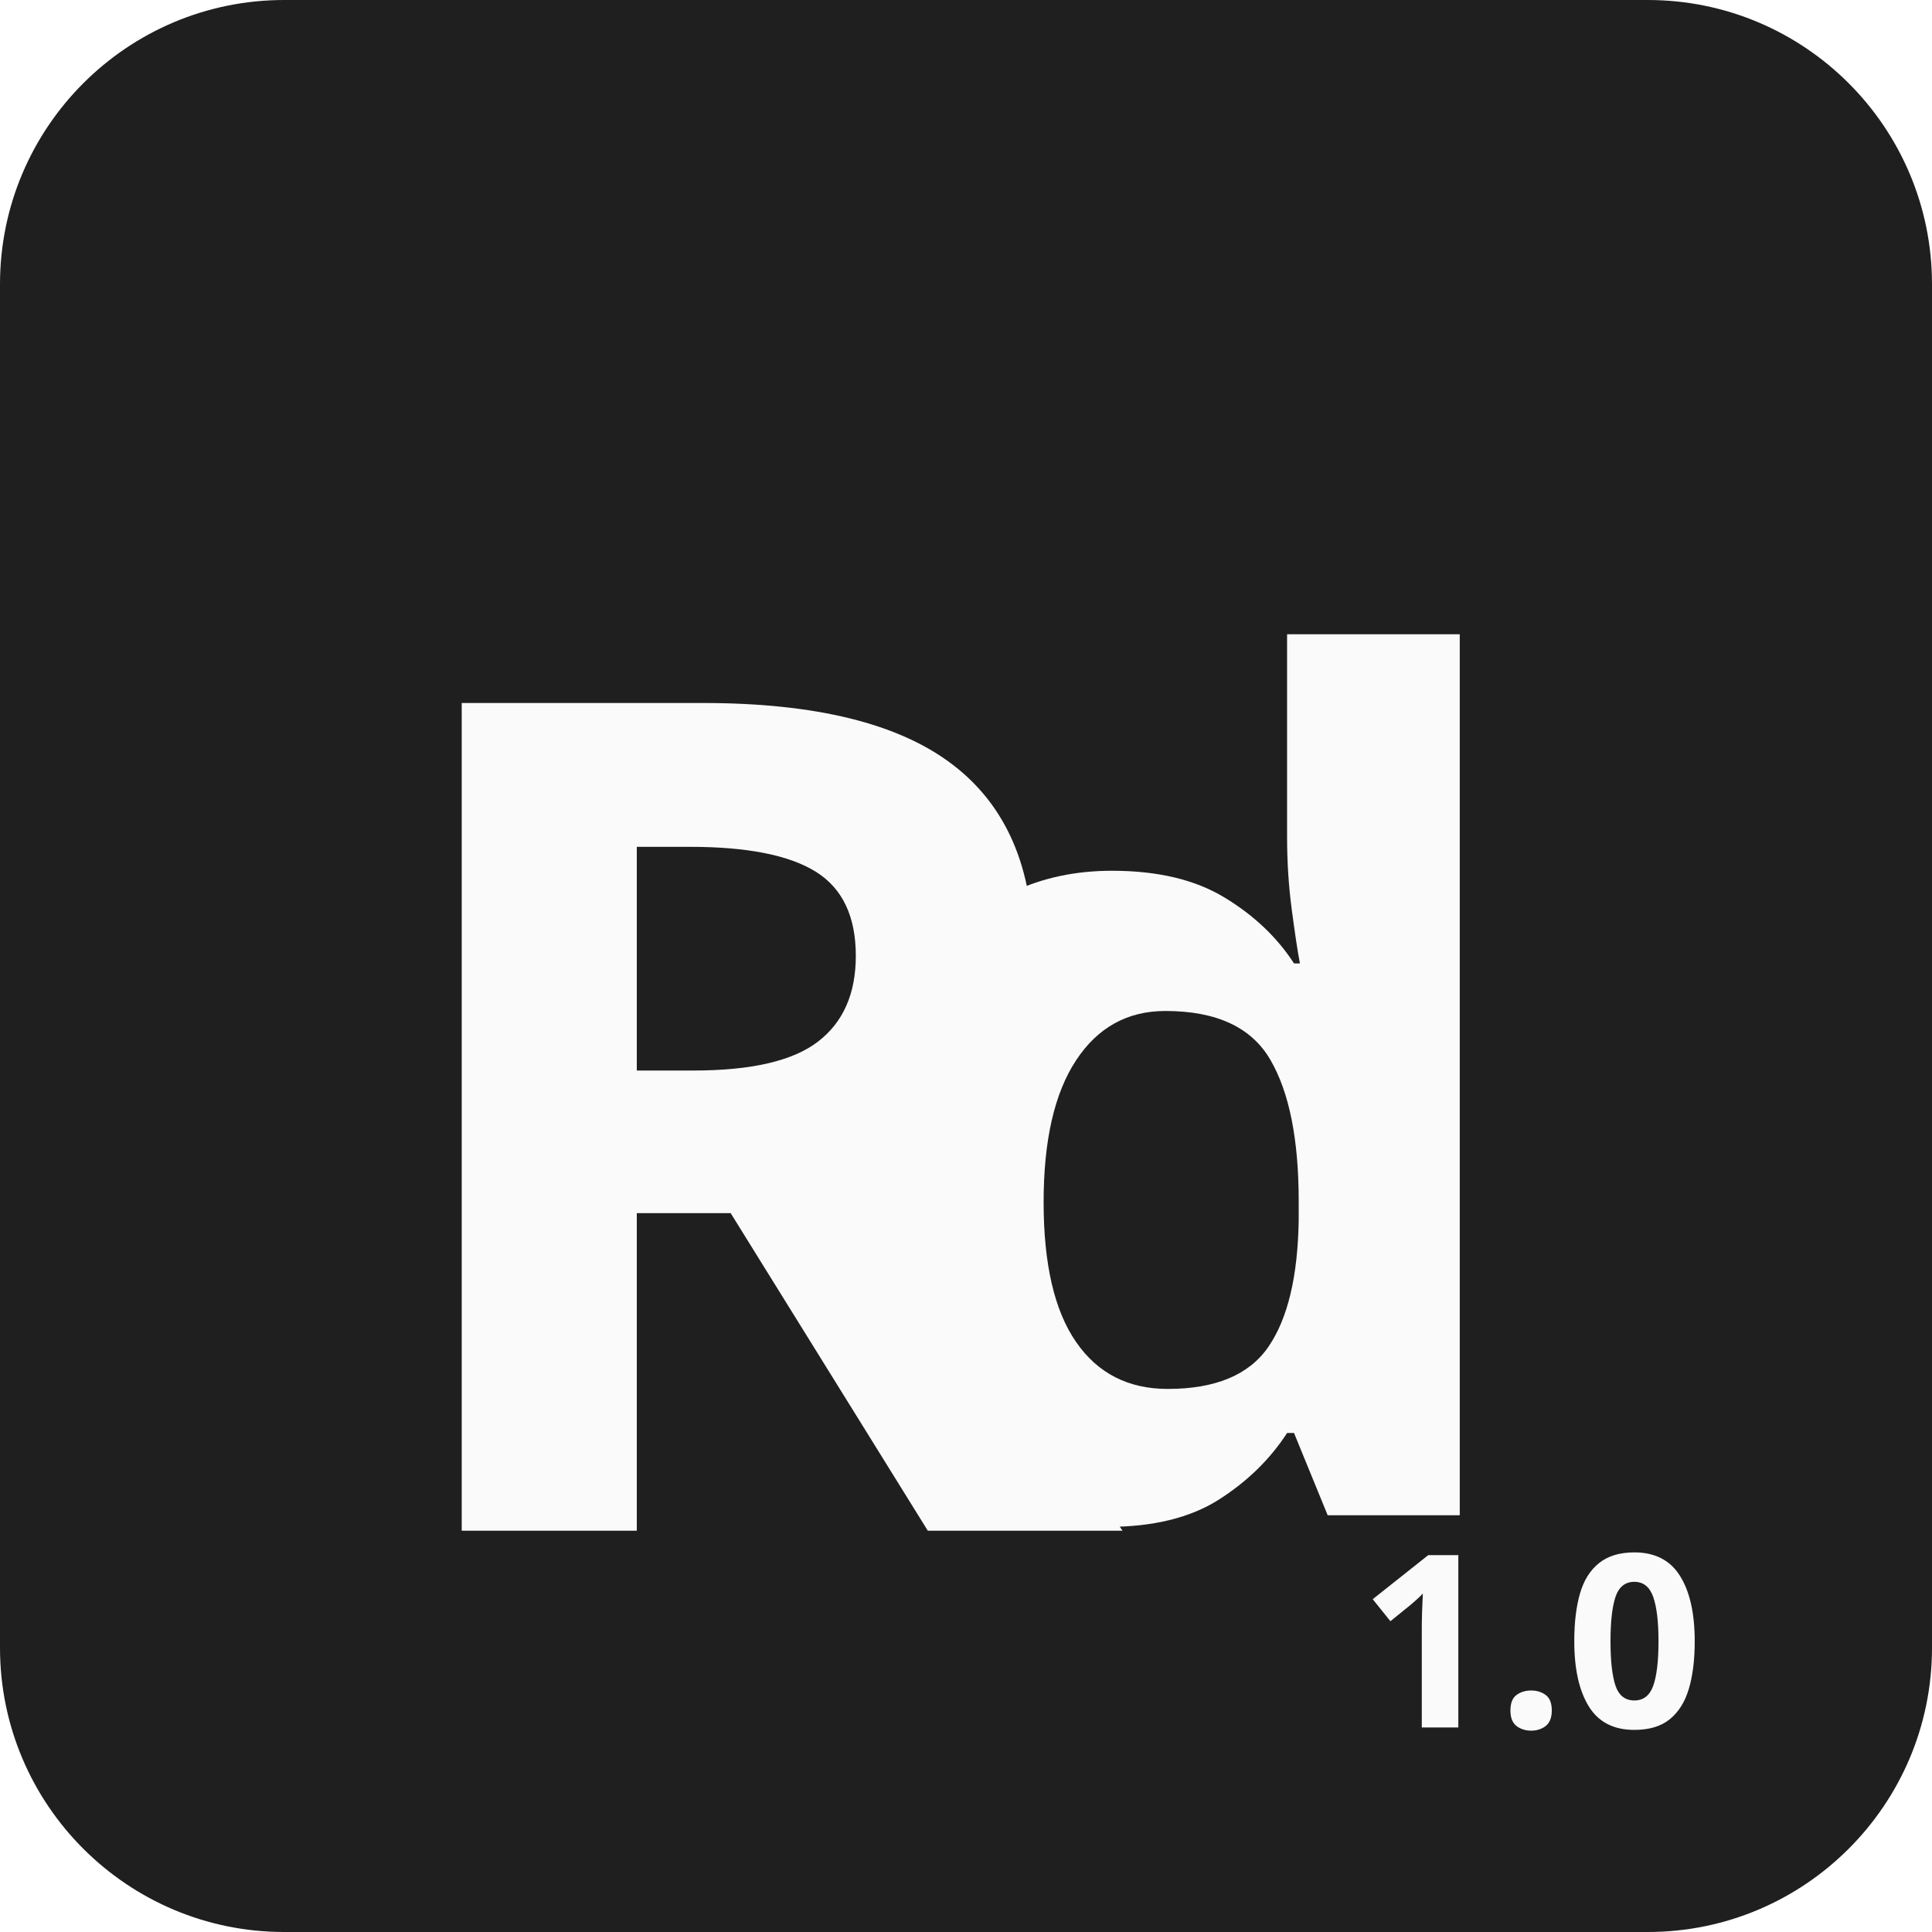
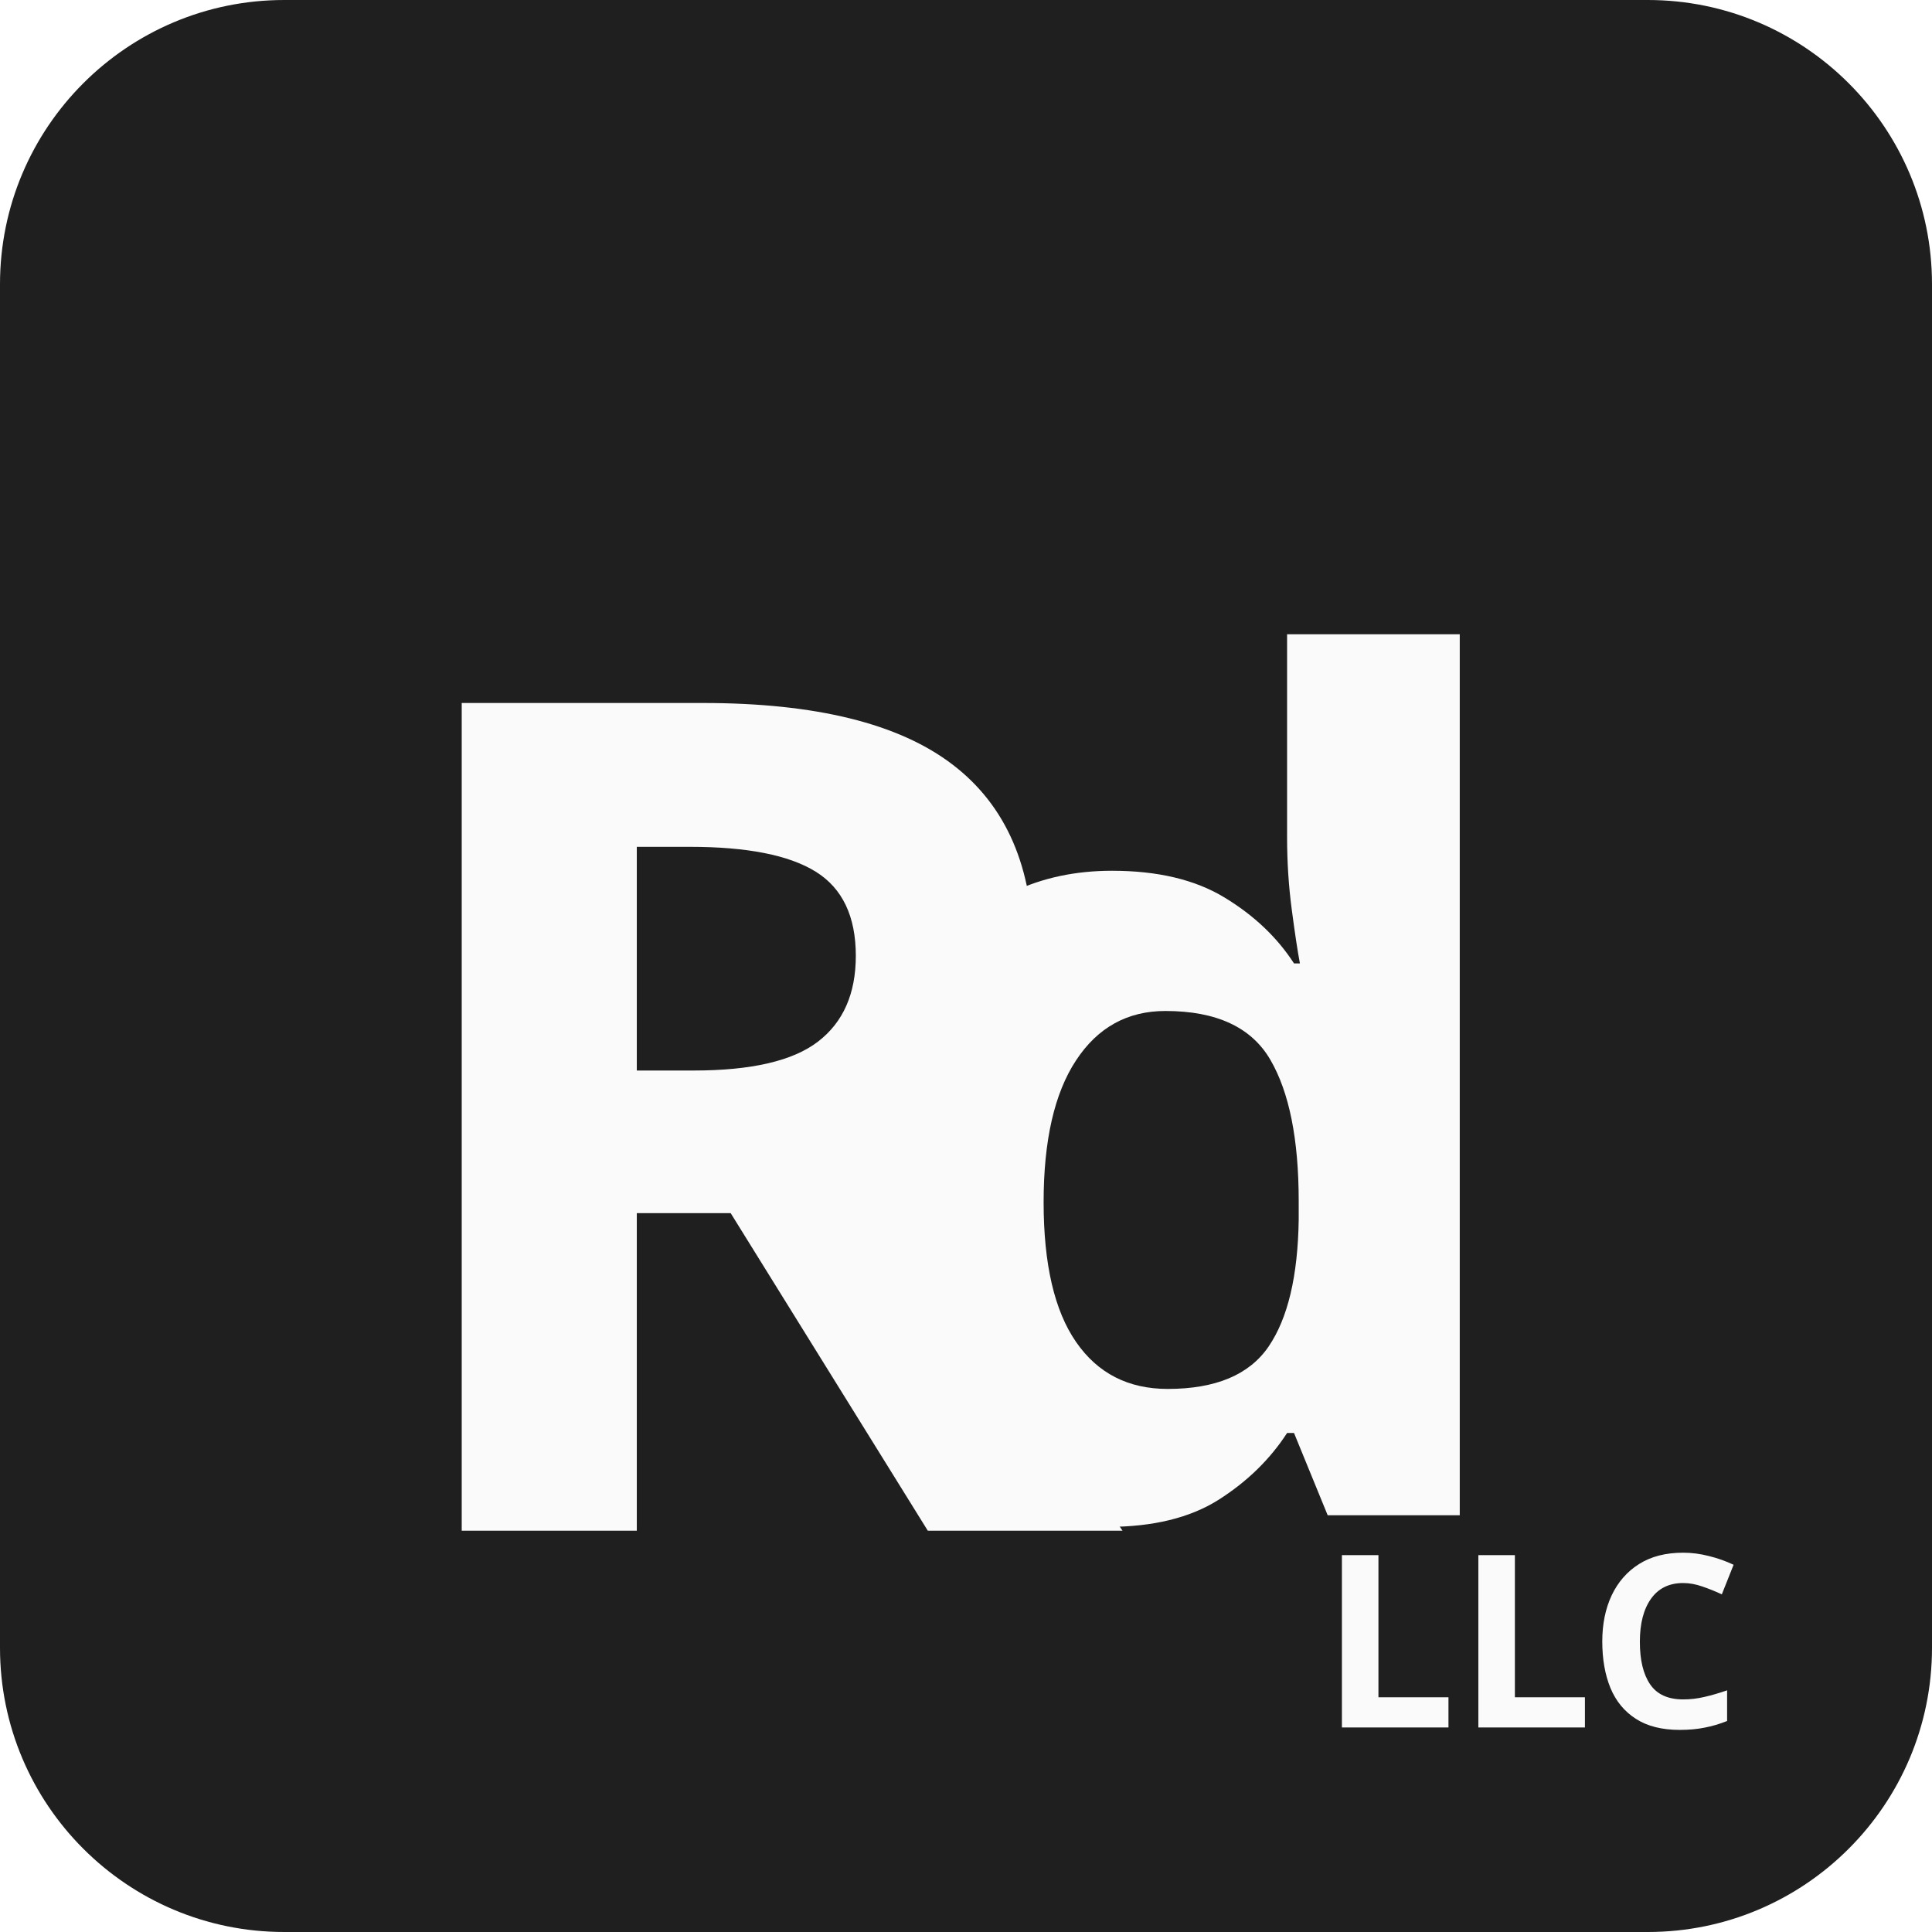
<svg xmlns="http://www.w3.org/2000/svg" class="h-24 w-24" fill-rule="evenodd" stroke-linejoin="round" stroke-miterlimit="2" clip-rule="evenodd" viewBox="0 0 200 200">
  <path fill="#1F1F1F" d="M200 29.42C200 13.182 186.818 0 170.58 0H29.42C13.182 0 0 13.182 0 29.42v141.16C0 186.818 13.182 200 29.42 200h141.16c16.238 0 29.42-13.182 29.42-29.42V29.42z" />
  <text x="61.25%" y="57.25%" font-size="120" font-family="Montserrat, sans-serif" font-weight="bold" fill="#FAFAFA" text-anchor="middle" dominant-baseline="middle">d</text>
  <text x="38.3%" y="58.05%" font-size="120" font-family="Montserrat, sans-serif" font-weight="bold" fill="#FAFAFA" text-anchor="middle" dominant-baseline="middle">R</text>
-   <text x="79.25%" y="85%" font-size="25" font-family="Montserrat, sans-serif" font-weight="bold" fill="#FAFAFA" text-anchor="middle" dominant-baseline="middle">1.0</text>
+   <text x="79.25%" y="85%" font-size="25" font-family="Montserrat, sans-serif" font-weight="bold" fill="#FAFAFA" text-anchor="middle" dominant-baseline="middle">LLC</text>
</svg>
